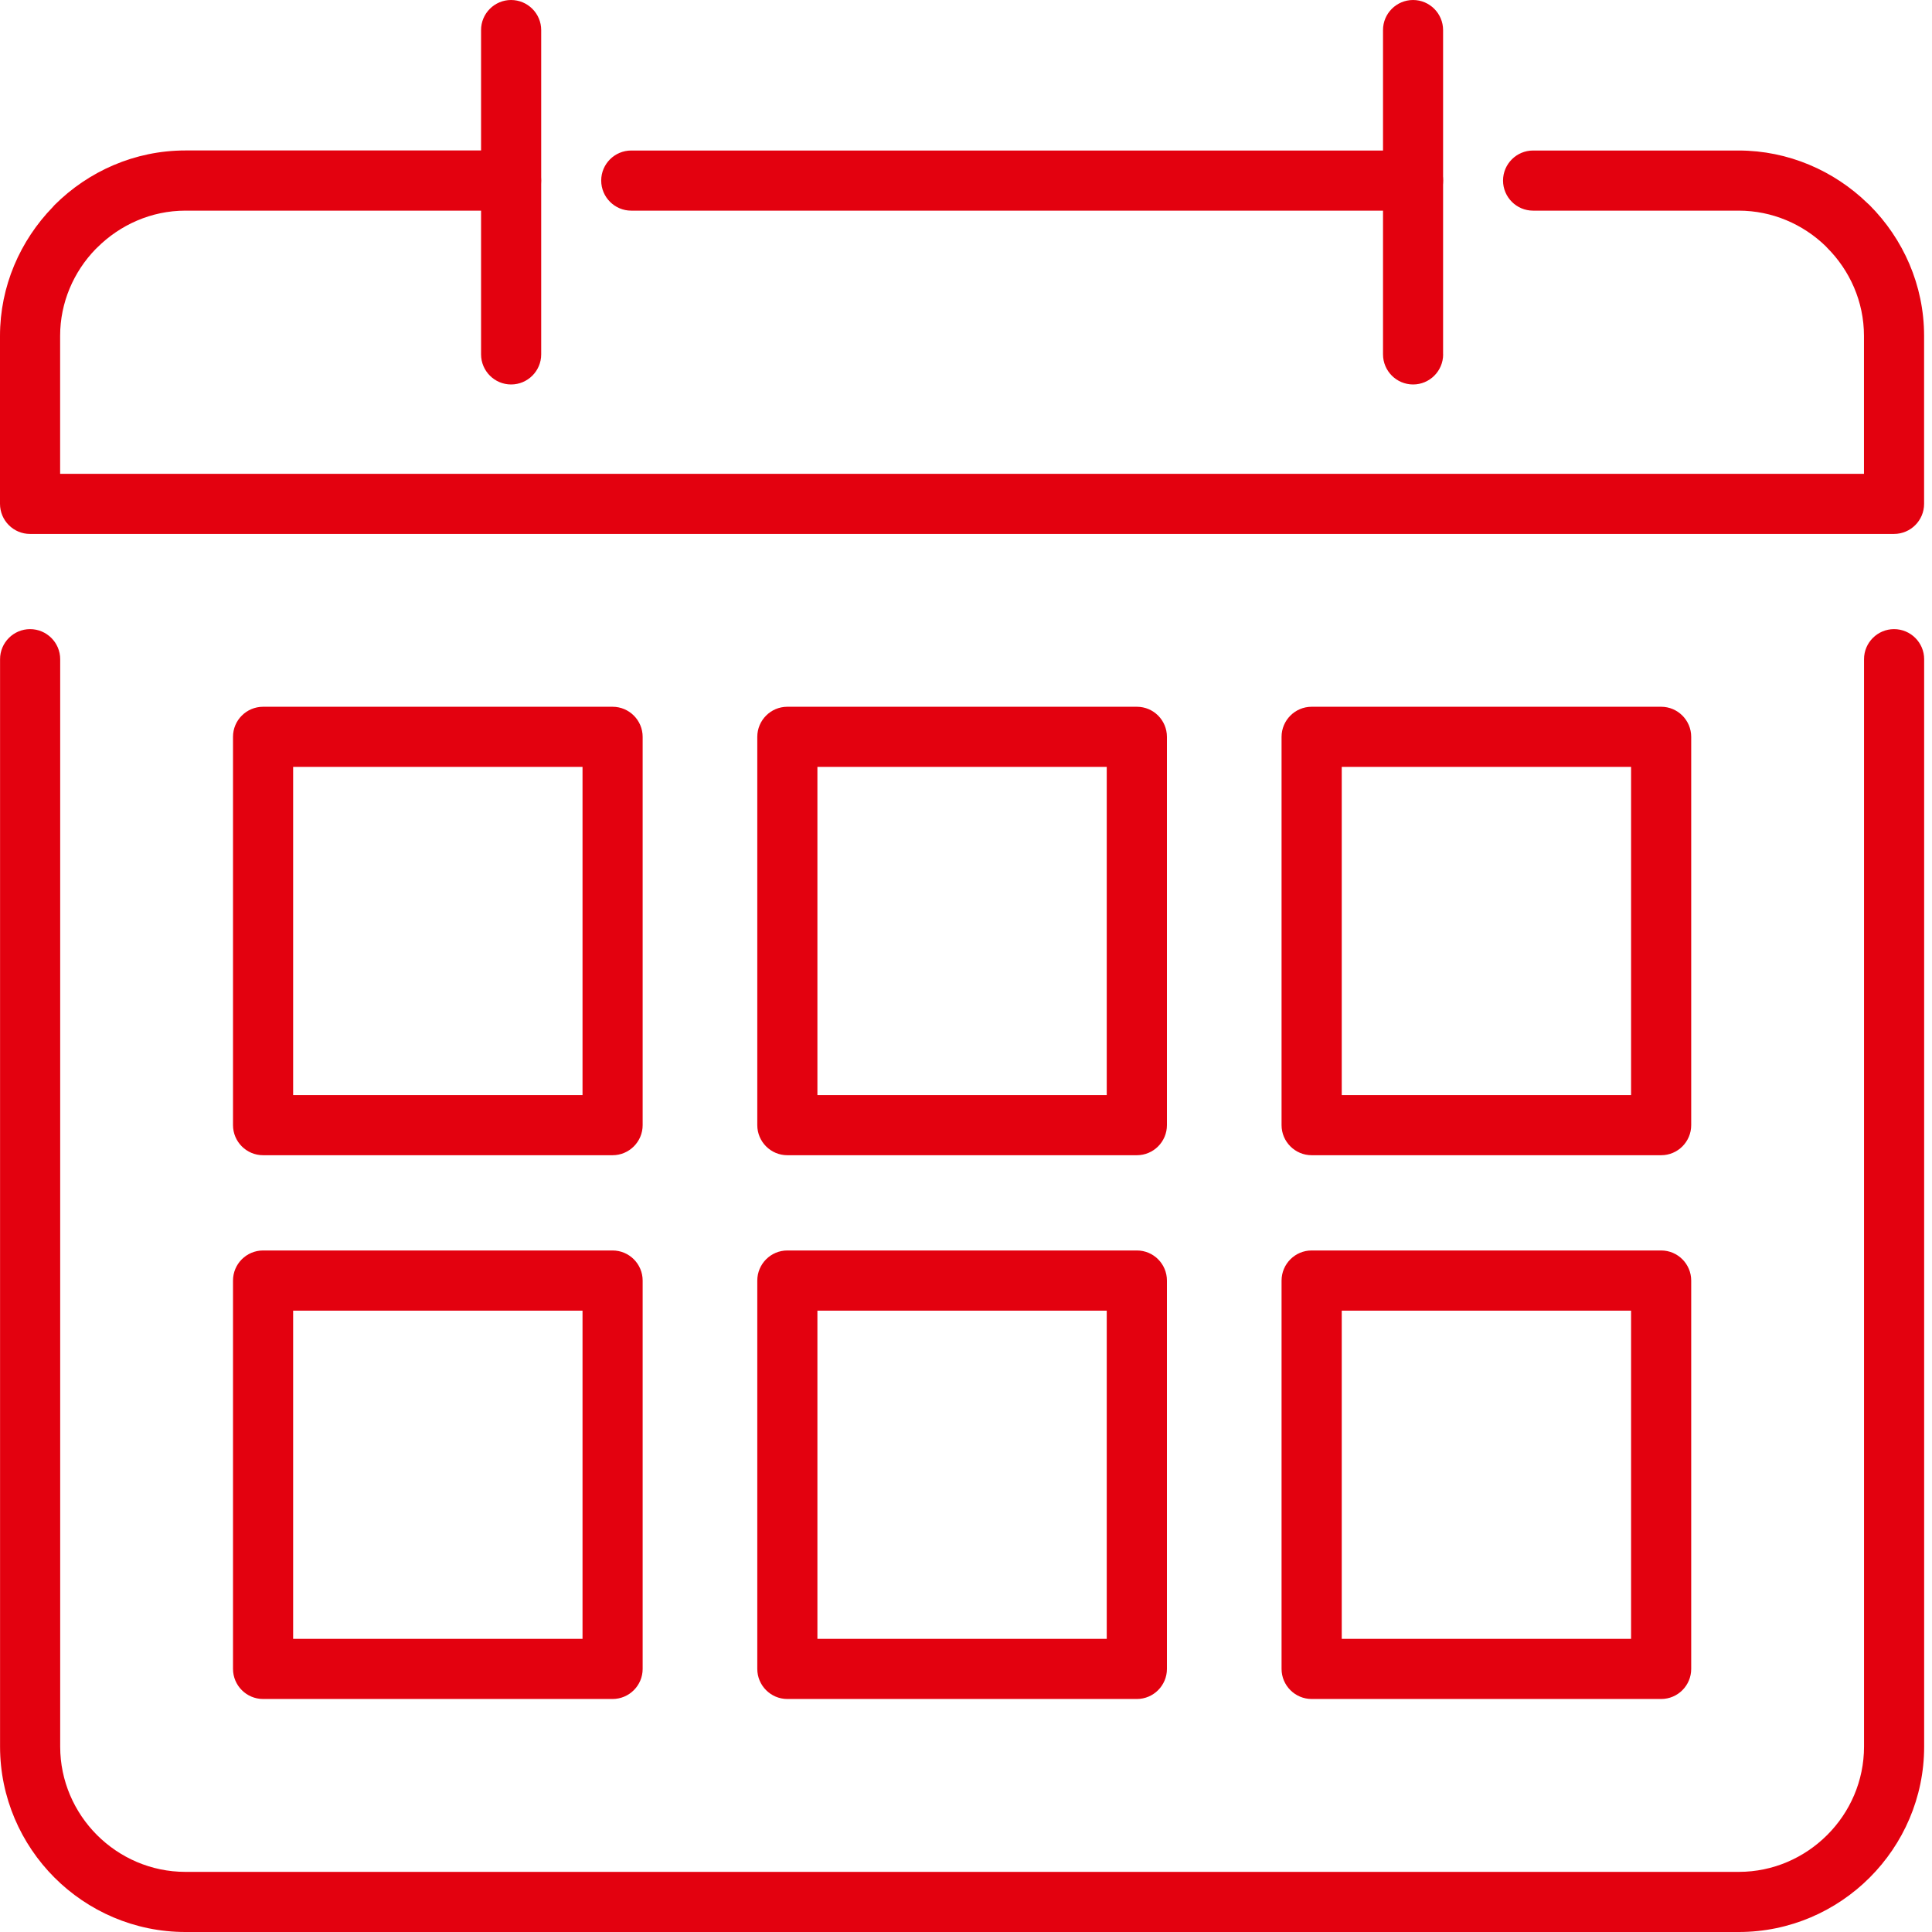
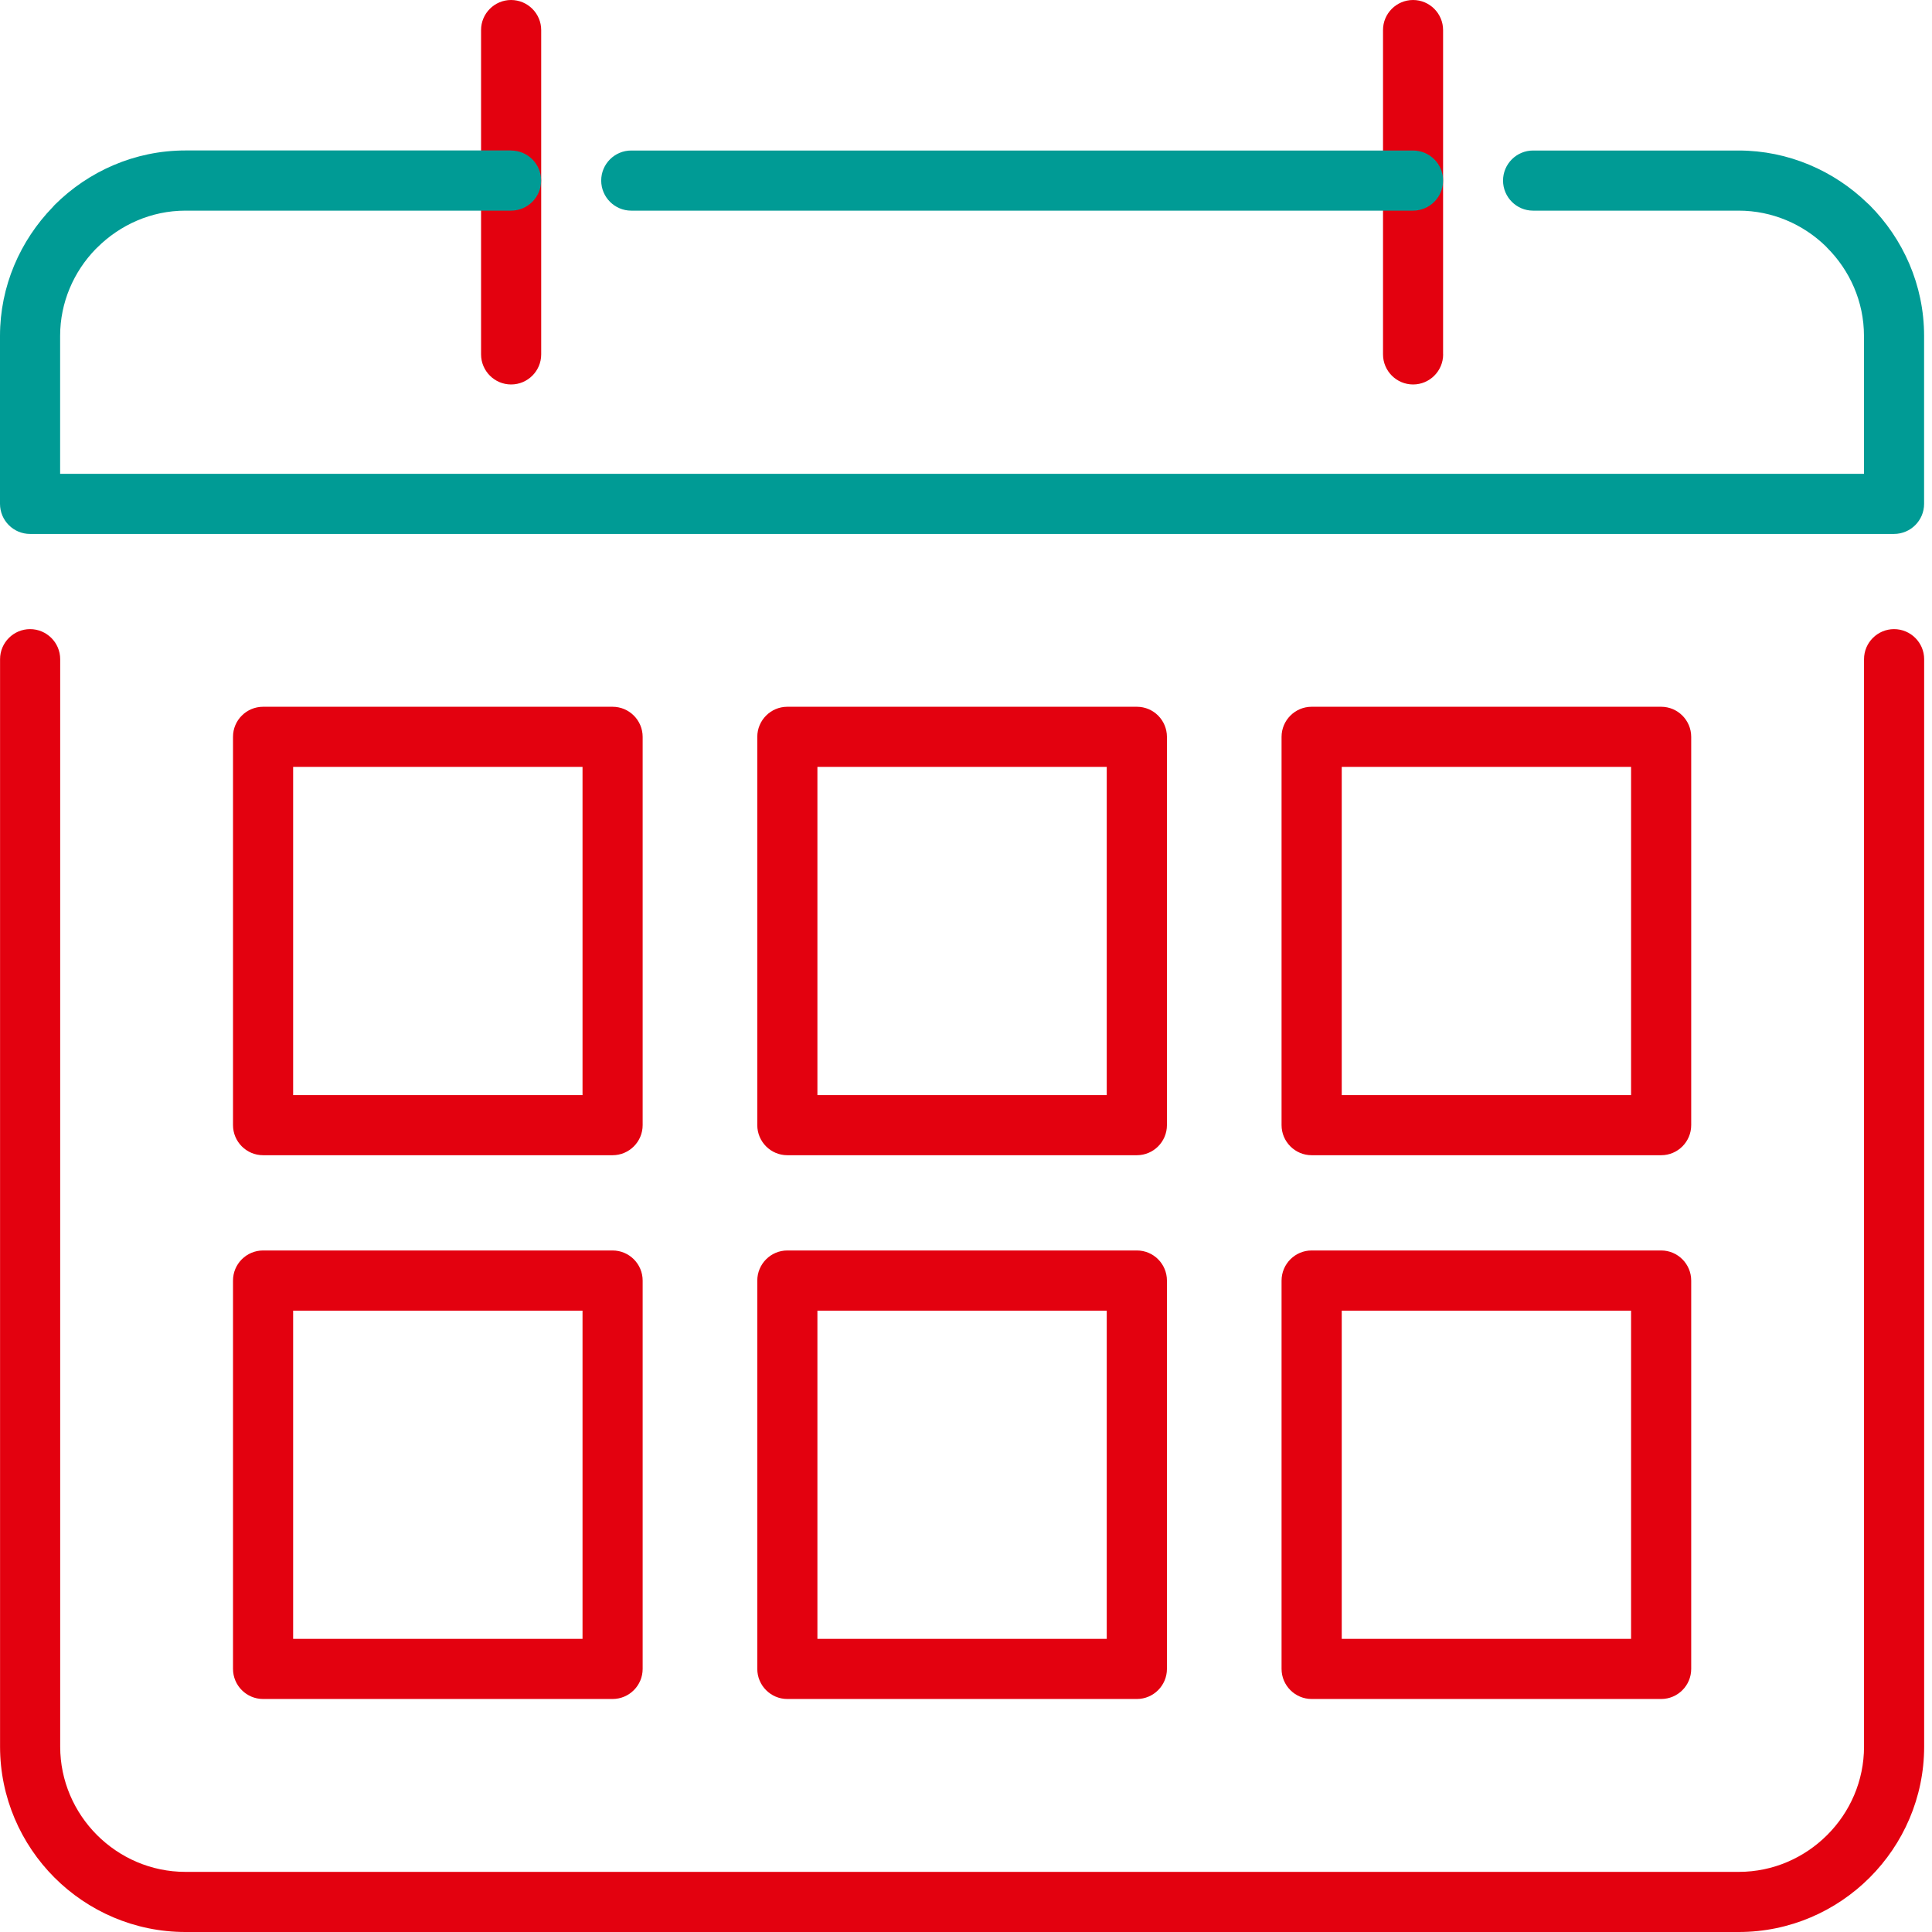
<svg xmlns="http://www.w3.org/2000/svg" width="33" height="33" viewBox="0 0 33 33" fill="none">
  <path d="M0.001 11.259C0.001 10.976 0.232 10.746 0.514 10.746C0.797 10.746 1.028 10.977 1.028 11.259V29.833C1.028 30.421 1.27 30.956 1.656 31.343C2.044 31.731 2.579 31.973 3.167 31.973H29.7C30.288 31.973 30.822 31.731 31.21 31.343C31.598 30.956 31.839 30.421 31.839 29.833V11.259C31.839 10.976 32.07 10.746 32.352 10.746C32.635 10.746 32.866 10.977 32.866 11.259V29.833C32.866 30.704 32.509 31.497 31.936 32.07C31.363 32.643 30.571 33 29.7 33H3.167C2.296 33 1.503 32.643 0.93 32.07C0.358 31.497 0.001 30.704 0.001 29.833V11.259Z" fill="#E3010F" />
  <path d="M9.95 13.099H5.007V18.705H9.95V13.099ZM4.494 12.072H10.451H10.463C10.747 12.072 10.977 12.303 10.977 12.586V19.205V19.218C10.977 19.502 10.746 19.732 10.463 19.732H4.507H4.494C4.21 19.732 3.98 19.501 3.98 19.218V12.599V12.586C3.979 12.303 4.21 12.072 4.494 12.072Z" fill="#E3010F" />
  <path d="M27.86 13.099H22.918V18.705H27.86V13.099ZM22.403 12.072H28.36H28.374C28.657 12.072 28.887 12.303 28.887 12.586V19.205V19.218C28.887 19.502 28.657 19.732 28.374 19.732H22.417H22.404C22.121 19.732 21.89 19.501 21.89 19.218V12.599V12.586C21.89 12.303 22.121 12.072 22.403 12.072Z" fill="#E3010F" />
  <path d="M18.904 13.099H13.962V18.705H18.904V13.099ZM13.448 12.072H19.405H19.419C19.703 12.072 19.932 12.303 19.932 12.586V19.205V19.218C19.932 19.502 19.701 19.732 19.419 19.732H13.462H13.448C13.165 19.732 12.935 19.501 12.935 19.218V12.599V12.586C12.935 12.303 13.165 12.072 13.448 12.072Z" fill="#E3010F" />
  <path d="M9.95 22.387H5.007V27.993H9.95V22.387ZM4.494 21.359H10.451H10.463C10.747 21.359 10.977 21.59 10.977 21.873V28.492V28.506C10.977 28.79 10.746 29.02 10.463 29.02H4.507H4.494C4.21 29.02 3.98 28.789 3.98 28.506V21.887V21.874C3.979 21.59 4.21 21.359 4.494 21.359Z" fill="#E3010F" />
  <path d="M27.86 22.387H22.918V27.993H27.86V22.387ZM22.403 21.359H28.36H28.374C28.657 21.359 28.887 21.59 28.887 21.873V28.492V28.506C28.887 28.79 28.657 29.02 28.374 29.02H22.417H22.404C22.121 29.02 21.89 28.789 21.89 28.506V21.887V21.874C21.89 21.59 22.121 21.359 22.403 21.359Z" fill="#E3010F" />
  <path d="M18.904 22.387H13.962V27.993H18.904V22.387ZM13.448 21.359H19.405H19.419C19.703 21.359 19.932 21.59 19.932 21.873V28.492V28.506C19.932 28.79 19.701 29.02 19.419 29.02H13.462H13.448C13.165 29.02 12.935 28.789 12.935 28.506V21.887V21.874C12.935 21.59 13.165 21.359 13.448 21.359Z" fill="#E3010F" />
  <path d="M24.65 6.053C24.65 6.337 24.419 6.567 24.137 6.567C23.853 6.567 23.623 6.336 23.623 6.053V0.514C23.622 0.231 23.853 0 24.136 0C24.419 0 24.649 0.231 24.649 0.514V6.053H24.65Z" fill="#E3010F" />
  <path d="M9.244 6.053C9.244 6.337 9.013 6.567 8.73 6.567C8.447 6.567 8.217 6.336 8.217 6.053V0.514C8.216 0.231 8.447 0 8.729 0C9.013 0 9.244 0.231 9.244 0.514V6.053Z" fill="#E3010F" />
-   <path d="M8.729 2.571C9.013 2.571 9.243 2.801 9.243 3.084C9.243 3.368 9.012 3.598 8.729 3.598H3.167C2.584 3.598 2.049 3.841 1.659 4.23L1.634 4.254C1.26 4.639 1.027 5.165 1.027 5.737V8.093H31.838V5.737C31.838 5.151 31.595 4.617 31.207 4.23L31.183 4.204C30.797 3.83 30.271 3.598 29.698 3.598H26.186C25.903 3.598 25.673 3.367 25.673 3.084C25.673 2.801 25.904 2.571 26.186 2.571H29.698C30.544 2.571 31.326 2.916 31.898 3.471L31.933 3.503C32.506 4.077 32.865 4.868 32.865 5.737V8.592V8.606C32.865 8.89 32.634 9.12 32.351 9.12H0.527H0.514C0.231 9.121 0 8.89 0 8.606V5.737C0 4.889 0.345 4.11 0.9 3.538L0.932 3.502C1.507 2.928 2.299 2.57 3.167 2.57H8.729L8.729 2.571ZM24.135 2.571H10.782C10.499 2.571 10.269 2.801 10.269 3.084C10.269 3.368 10.5 3.598 10.782 3.598H24.135C24.419 3.598 24.649 3.367 24.649 3.084C24.65 2.801 24.419 2.571 24.135 2.571Z" fill="#E3010F" />
+   <path d="M8.729 2.571C9.013 2.571 9.243 2.801 9.243 3.084C9.243 3.368 9.012 3.598 8.729 3.598H3.167C2.584 3.598 2.049 3.841 1.659 4.23L1.634 4.254C1.26 4.639 1.027 5.165 1.027 5.737V8.093H31.838V5.737C31.838 5.151 31.595 4.617 31.207 4.23L31.183 4.204C30.797 3.83 30.271 3.598 29.698 3.598H26.186C25.903 3.598 25.673 3.367 25.673 3.084C25.673 2.801 25.904 2.571 26.186 2.571H29.698C30.544 2.571 31.326 2.916 31.898 3.471L31.933 3.503C32.506 4.077 32.865 4.868 32.865 5.737V8.592V8.606C32.865 8.89 32.634 9.12 32.351 9.12H0.527H0.514C0.231 9.121 0 8.89 0 8.606V5.737C0 4.889 0.345 4.11 0.9 3.538L0.932 3.502C1.507 2.928 2.299 2.57 3.167 2.57H8.729L8.729 2.571ZM24.135 2.571H10.782C10.499 2.571 10.269 2.801 10.269 3.084C10.269 3.368 10.5 3.598 10.782 3.598H24.135C24.419 3.598 24.649 3.367 24.649 3.084C24.65 2.801 24.419 2.571 24.135 2.571Z" fill="#009B95" />
</svg>
